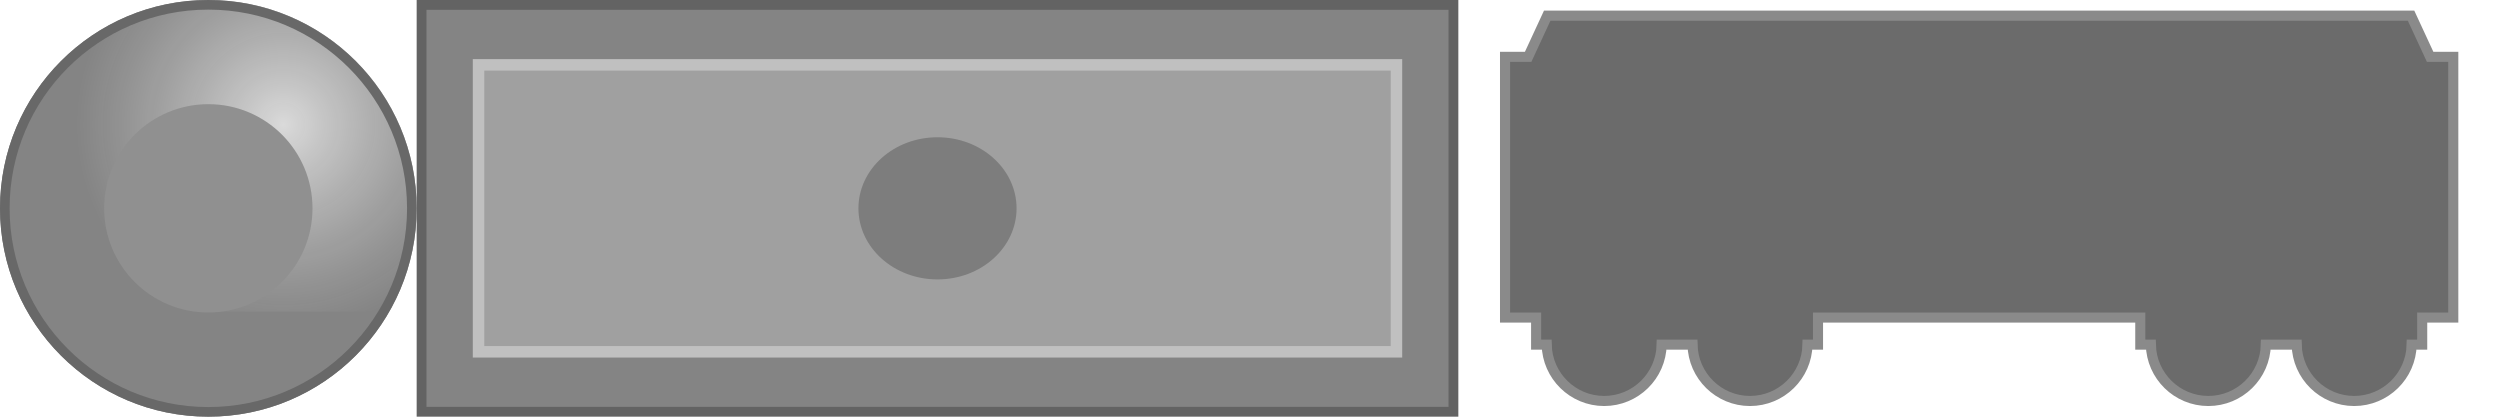
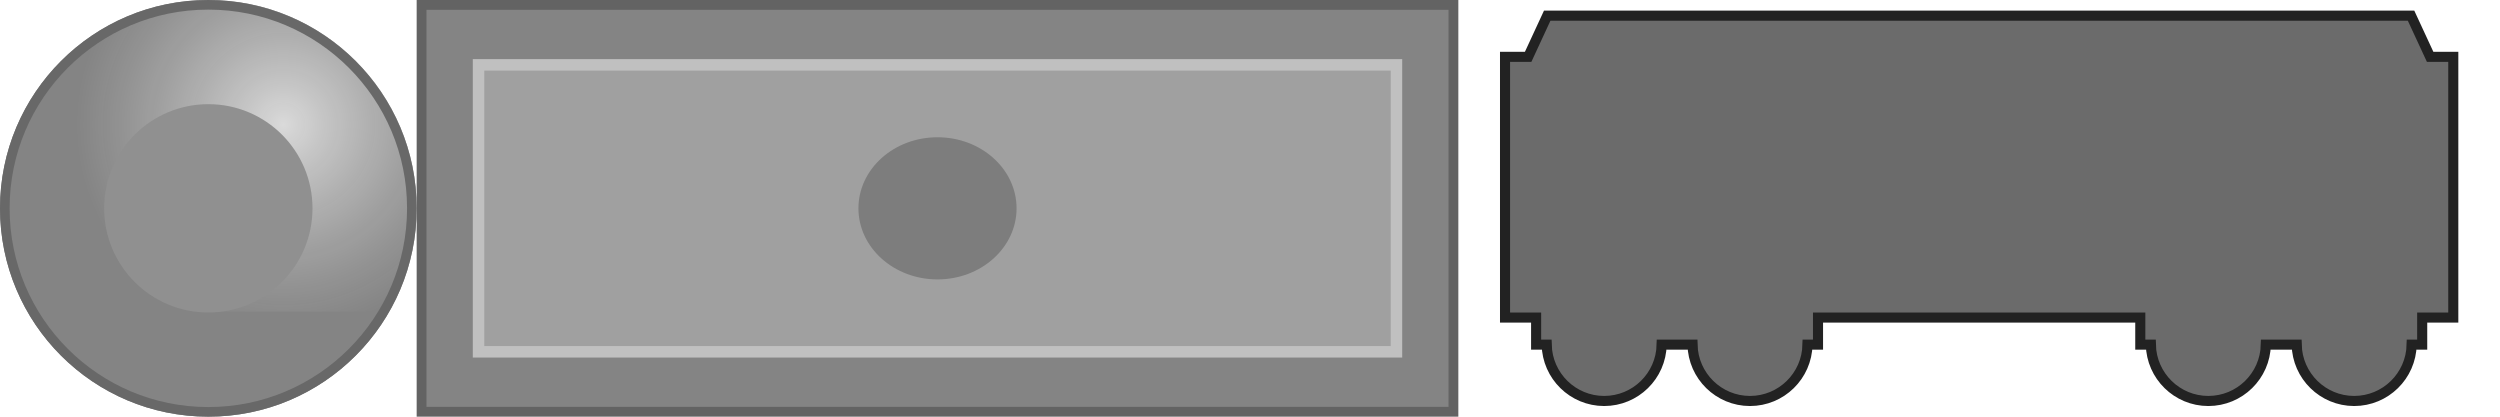
<svg xmlns="http://www.w3.org/2000/svg" xmlns:xlink="http://www.w3.org/1999/xlink" width="6in" height="1in" viewBox="0 0 152.4 25.4" version="1.1" id="svg5">
  <defs id="defs2">
    <linearGradient id="linearGradient3571">
      <stop style="stop-color:#bdbdbd;stop-opacity:1" offset="0" id="stop3567" />
      <stop style="stop-color:#848484;stop-opacity:0;" offset="1" id="stop3569" />
    </linearGradient>
    <radialGradient xlink:href="#linearGradient3571" id="radialGradient3573" cx="47.03" cy="21.63" fx="47.03" fy="21.63" r="12.7" gradientUnits="userSpaceOnUse" gradientTransform="translate(-2.645833,-5.093229)" />
    <filter id="mask-powermask-path-effect4070_inverse" style="color-interpolation-filters:sRGB" height="100" width="100" x="-50" y="-50">
      <feColorMatrix id="mask-powermask-path-effect4070_primitive1" values="1" type="saturate" result="fbSourceGraphic" />
      <feColorMatrix id="mask-powermask-path-effect4070_primitive2" values="-1 0 0 0 1 0 -1 0 0 1 0 0 -1 0 1 0 0 0 1 0 " in="fbSourceGraphic" />
    </filter>
    <mask maskUnits="userSpaceOnUse" id="mask4076">
      <circle style="fill:url(#radialGradient4080);fill-opacity:1;stroke:none;stroke-width:0.562;stroke-miterlimit:4;stroke-dasharray:none;stroke-opacity:1" id="circle4078" cx="44.384" cy="16.536" r="12.7" />
    </mask>
    <radialGradient xlink:href="#linearGradient3571" id="radialGradient4080" gradientUnits="userSpaceOnUse" gradientTransform="translate(-2.645833,-5.093229)" cx="47.03" cy="21.63" fx="47.03" fy="21.63" r="12.7" />
  </defs>
  <g id="layer1">
    <path id="rect295" style="fill:#848484;fill-opacity:1;fill-rule:evenodd;stroke:#636363;stroke-width:0.598;stroke-miterlimit:4;stroke-dasharray:none;stroke-opacity:1" d="M 25.699,0.299 H 88.601 V 25.101 H 25.699 Z" />
    <path id="rect295-1" style="fill:#a0a0a0;fill-opacity:1;fill-rule:evenodd;stroke:#c0c0c0;stroke-width:0.7;stroke-miterlimit:4;stroke-dasharray:none;stroke-opacity:1" d="M 29.172,3.953 H 85.128 V 21.447 H 29.172 Z" />
    <path id="path2630" style="fill:#7d7d7d;fill-opacity:1;stroke:none;stroke-width:0.592" d="M 61.97,12.7 A 4.82,4.333 0 0 1 57.15,17.033 4.82,4.333 0 0 1 52.33,12.7 4.82,4.333 0 0 1 57.15,8.367 4.82,4.333 0 0 1 61.97,12.7 Z" />
    <circle style="fill:#848484;fill-opacity:1;stroke:none;stroke-width:0.562;stroke-miterlimit:4;stroke-dasharray:none;stroke-opacity:1" id="path2933" cx="12.7" cy="12.7" r="12.7" />
    <circle style="fill:#f8f8f8;fill-opacity:1;stroke:none;stroke-width:0.562;stroke-miterlimit:4;stroke-dasharray:none;stroke-opacity:1" id="path2933-6" r="12.7" cy="21.63" cx="39.82" mask="url(#mask4076)" transform="translate(-27.1151,-8.941382)" />
    <circle style="fill:#909090;fill-opacity:1;stroke:none;stroke-width:0.281;stroke-miterlimit:4;stroke-dasharray:none;stroke-opacity:1" id="path2933-9" cx="12.7" cy="12.7" r="6.35" />
    <ellipse style="fill:none;fill-opacity:1;stroke:#686868;stroke-width:0.586;stroke-miterlimit:4;stroke-dasharray:none;stroke-opacity:1" id="path2933-8" cx="12.7" cy="12.7" rx="12.407" ry="12.407" />
-     <path id="rect947" style="fill:#6b6b6b;fill-opacity:1;stroke:#8a8a8a;stroke-width:0.615;stroke-opacity:1" d="M 94.318,0.955 93.156,3.465 H 91.747 V 19.36 h 1.895 v 1.65 h 0.644 a 3.507,3.507 0 0 0 3.503,3.434 3.507,3.507 0 0 0 3.506,-3.434 h 1.881 a 3.507,3.507 0 0 0 3.503,3.434 3.507,3.507 0 0 0 3.506,-3.434 h 0.641 v -1.65 h 19.646 v 1.65 h 0.644 a 3.507,3.507 0 0 0 3.503,3.434 3.507,3.507 0 0 0 3.506,-3.434 h 1.881 a 3.507,3.507 0 0 0 3.504,3.434 3.507,3.507 0 0 0 3.505,-3.434 h 0.642 v -1.65 h 1.895 V 3.465 h -1.411 l -1.163,-2.51 z" />
+     <path id="rect947" style="fill:#6b6b6b;fill-opacity:1;stroke:#222222;stroke-width:0.615;stroke-opacity:1" d="M 94.318,0.955 93.156,3.465 H 91.747 V 19.36 h 1.895 v 1.65 h 0.644 a 3.507,3.507 0 0 0 3.503,3.434 3.507,3.507 0 0 0 3.506,-3.434 h 1.881 a 3.507,3.507 0 0 0 3.503,3.434 3.507,3.507 0 0 0 3.506,-3.434 h 0.641 v -1.65 h 19.646 v 1.65 h 0.644 a 3.507,3.507 0 0 0 3.503,3.434 3.507,3.507 0 0 0 3.506,-3.434 h 1.881 a 3.507,3.507 0 0 0 3.504,3.434 3.507,3.507 0 0 0 3.505,-3.434 h 0.642 v -1.65 h 1.895 V 3.465 h -1.411 l -1.163,-2.51 z" />
  </g>
</svg>
